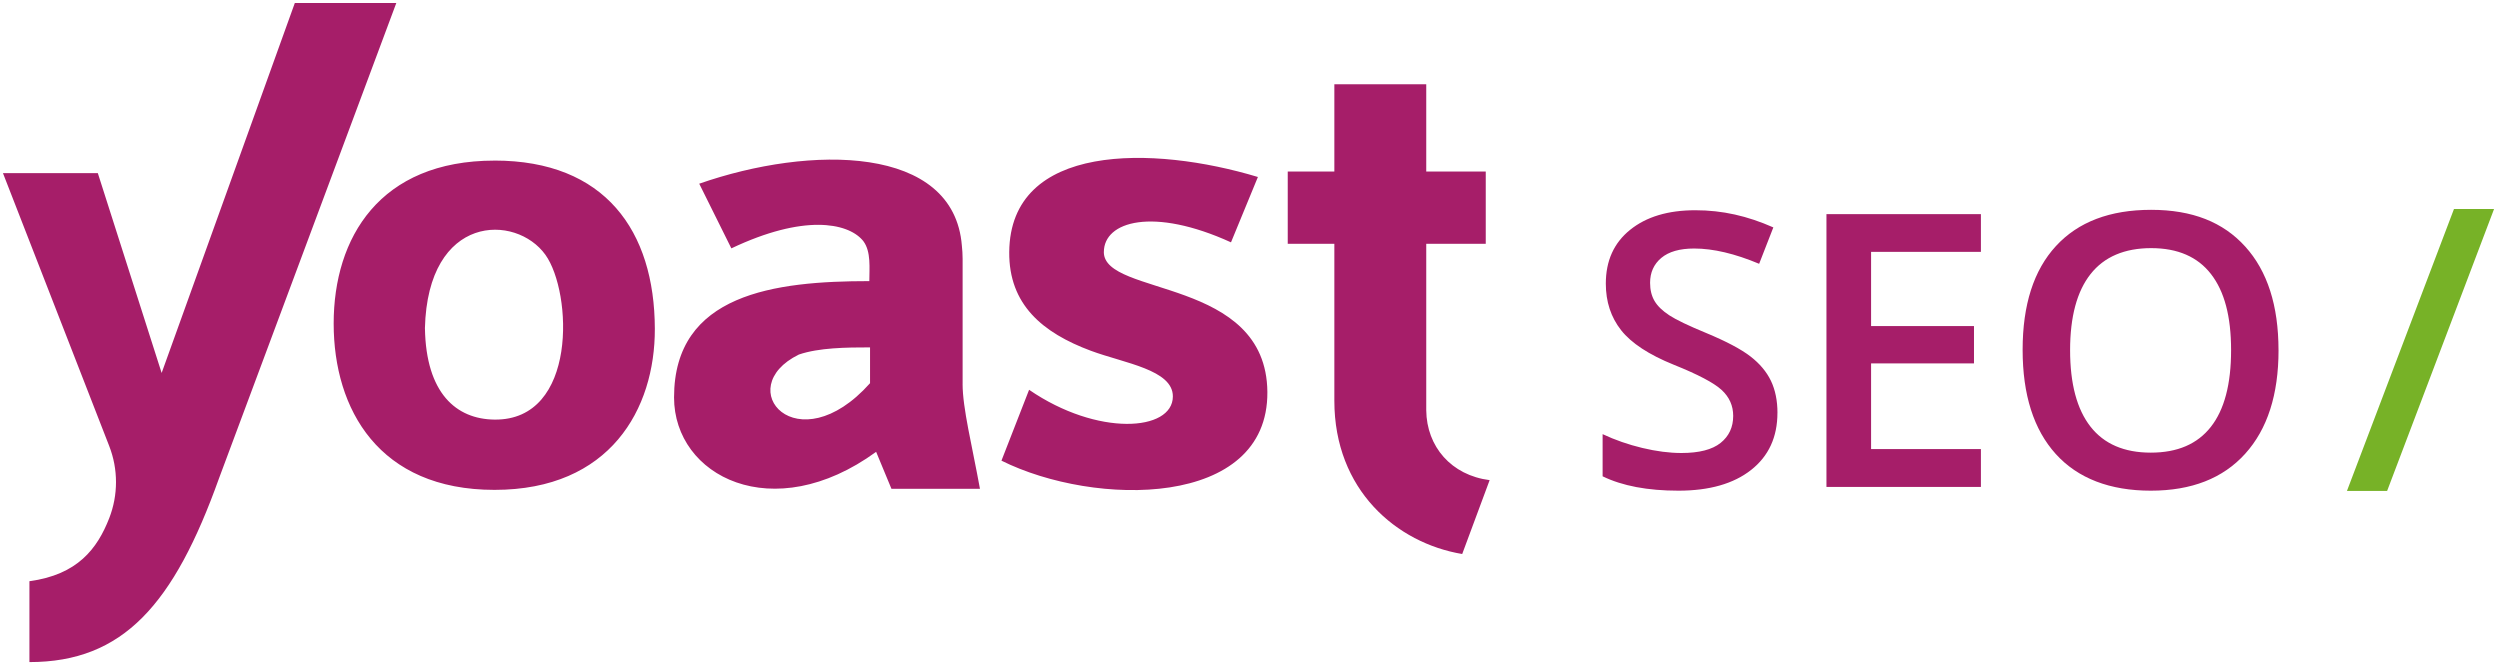
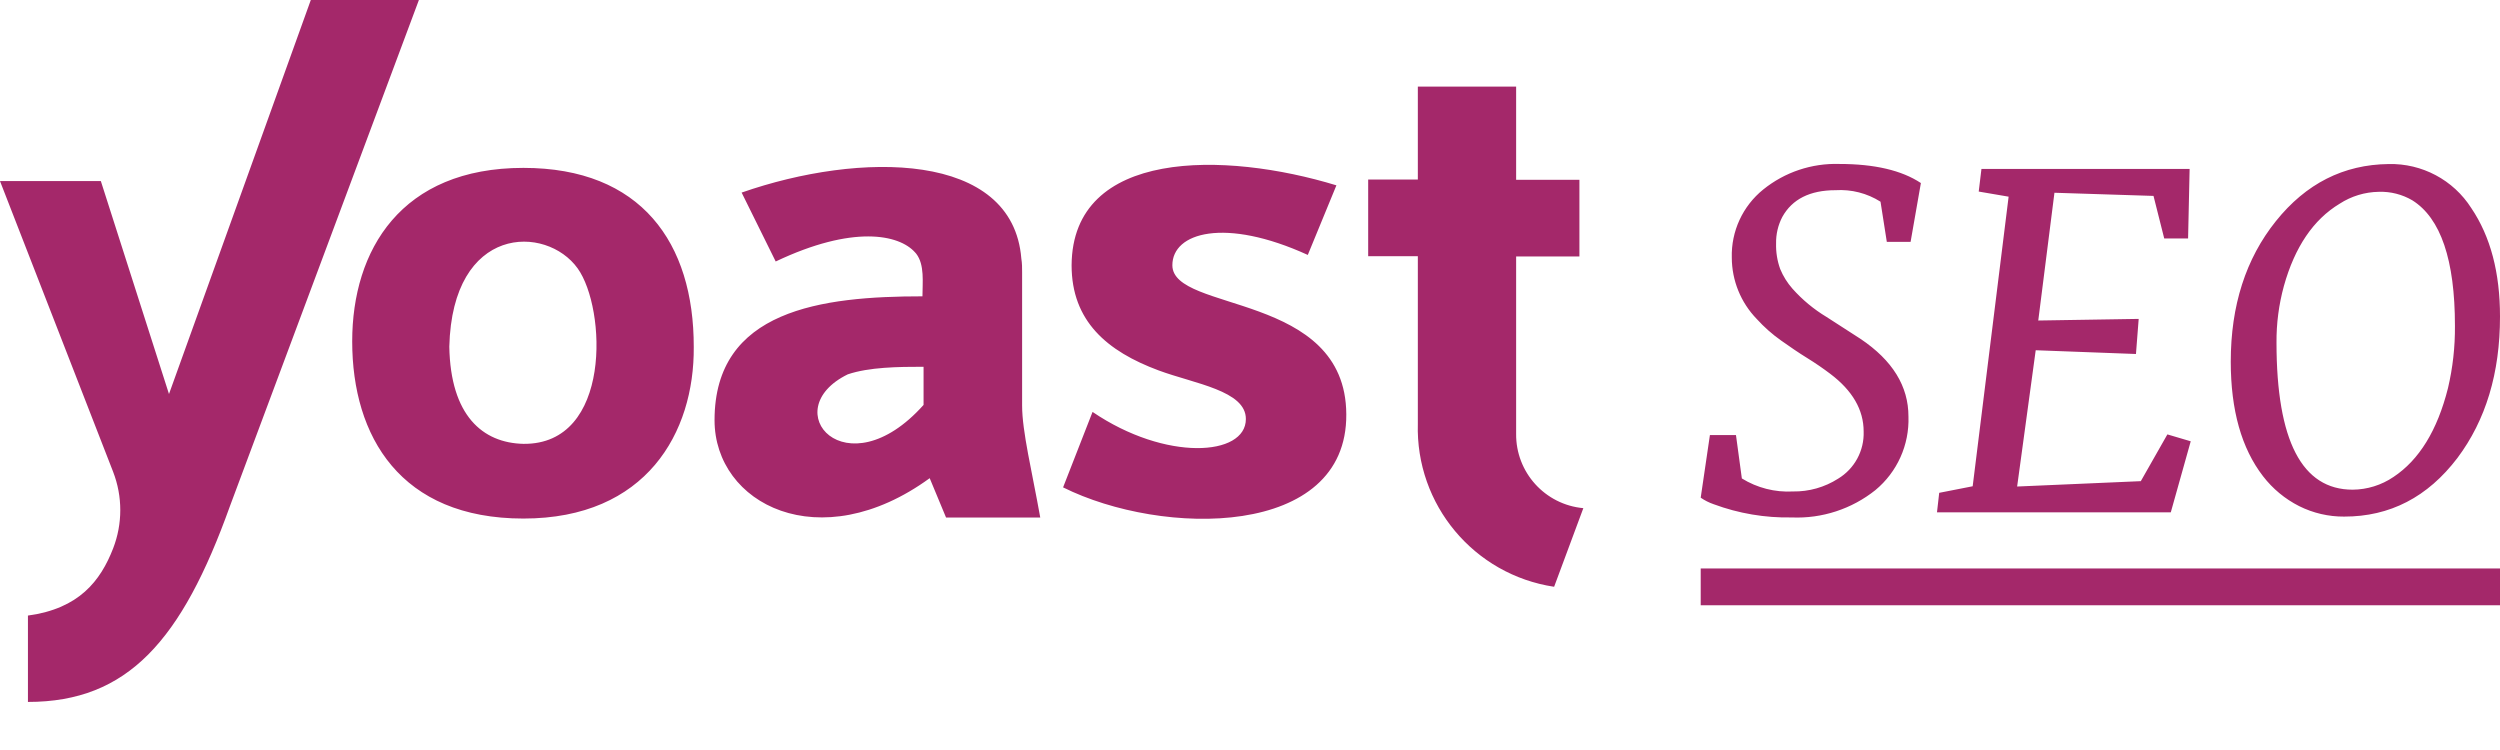
- <svg xmlns="http://www.w3.org/2000/svg" role="img" aria-hidden="true" focusable="false" viewBox="0 0 842 224" class="w-40" data-v-36f45bdc="">
-   <g fill="#a61e69" data-v-36f45bdc="">
-     <path d="M166.55 54.09c-38.69 0-54.17 25.97-54.17 54.88s15.25 56.02 54.17 56.02 54.07-27.19 54-54.26c-.09-32.97-16.77-56.65-54-56.65Zm-23.44 56.52c.94-38.69 30.66-38.65 40.59-24.79 9.05 12.63 10.9 55.81-17.14 55.5-12.92-.14-23.06-8.87-23.44-30.71ZM480.36 138.16V82.11h20.04V57.78h-20.04V28.39h-30.95v29.39h-15.7v24.33h15.7v52.87c0 30.05 20.95 47.91 43.06 51.61l9.24-24.88c-12.89-1.63-21.23-11.27-21.35-23.54ZM324.21 129.29V87.16c0-1.54-.1-2.98-.25-4.39-2.68-34.04-51.02-33.97-88.46-20.9l10.82 21.78c24.38-11.58 38.97-8.59 44.07-2.89.13.15.26.29.38.45.01.02.03.04.04.06 2.6 3.51 1.98 9.05 1.98 13.41-31.86 0-65.77 4.23-65.77 39.17 0 26.56 33.28 43.65 68.06 18.33l5.16 12.45h29.81c-2.66-14.62-5.85-27.14-5.85-35.34Zm-31.18-.23c-24.51 27.43-46.96 1.61-23.97-9.65 6.77-2.31 15.95-2.41 23.97-2.41v12.06ZM371.78 84.89c0-10.38 16.61-15.23 42.82-3.27l9.06-22.01c-35.27-10.66-83.44-11.62-83.75 25.28-.15 17.68 11.19 27.19 27.52 33.26 11.31 4.2 27.64 6.38 27.59 15.39-.06 11.77-25.38 13.57-48.42-2.26l-9.31 23.87c31.43 15.64 89.87 16.08 89.56-23.12-.31-38.76-55.08-32.11-55.08-47.14ZM99.3 1 54.44 125.61 32.95 58.32H1l35.78 91.89c3.05 7.82 3.05 16.51 0 24.33-4 10.25-10.65 19.03-26.87 21.21v27.24c31.58 0 48.65-19.41 63.88-61.96L133.48 1H99.3Z" data-v-36f45bdc="" />
-   </g>
-   <g fill="#a61e69" data-v-36f45bdc="">
-     <path d="M598.64 139.05c0 8.17-2.96 14.58-8.87 19.23-5.91 4.65-14.07 6.98-24.47 6.98s-18.92-1.61-25.54-4.84v-14.2c4.19 1.97 8.65 3.52 13.37 4.65 4.72 1.13 9.11 1.7 13.18 1.7 5.95 0 10.35-1.13 13.18-3.39 2.83-2.26 4.25-5.3 4.25-9.11 0-3.43-1.3-6.35-3.9-8.74-2.6-2.39-7.97-5.22-16.1-8.48-8.39-3.39-14.3-7.27-17.74-11.63-3.44-4.36-5.16-9.59-5.16-15.71 0-7.67 2.72-13.7 8.18-18.1 5.45-4.4 12.77-6.6 21.95-6.6s17.57 1.93 26.29 5.78l-4.78 12.26c-8.18-3.43-15.47-5.15-21.89-5.15-4.87 0-8.55 1.06-11.07 3.17-2.52 2.12-3.77 4.91-3.77 8.39 0 2.39.5 4.43 1.51 6.13s2.66 3.3 4.97 4.81c2.3 1.51 6.46 3.5 12.45 5.97 6.75 2.81 11.7 5.43 14.85 7.86 3.15 2.43 5.45 5.18 6.92 8.23 1.46 3.06 2.2 6.66 2.2 10.81ZM667.17 164.01h-52.02V72.12h52.02v12.7h-36.99v25.01h34.66v12.57h-34.66v28.85h36.99v12.76ZM767.41 117.94c0 14.96-3.74 26.59-11.23 34.88-7.49 8.3-18.08 12.44-31.8 12.44s-24.54-4.12-31.99-12.35c-7.44-8.23-11.17-19.93-11.17-35.1s3.74-26.82 11.23-34.95c7.49-8.13 18.17-12.19 32.05-12.19s24.24 4.13 31.7 12.38c7.47 8.26 11.2 19.88 11.2 34.88Zm-70.2 0c0 11.31 2.29 19.89 6.86 25.74 4.57 5.85 11.35 8.77 20.32 8.77s15.67-2.89 20.22-8.67c4.55-5.78 6.82-14.39 6.82-25.83s-2.25-19.82-6.76-25.64-11.23-8.74-20.16-8.74-15.82 2.91-20.41 8.74c-4.59 5.82-6.89 14.37-6.89 25.64Z" data-v-36f45bdc="" />
-   </g>
-   <path fill="#77b227" d="m790.45 165.35 36.05-94.96H840l-36.02 94.96h-13.53z" data-v-36f45bdc="" />
+ <svg xmlns="http://www.w3.org/2000/svg" role="img" aria-hidden="true" focusable="false" viewBox="0 0 293.51 88">
+   <path fill="#a4286a" d="M199.67 66.74h93.84v4.32h-93.84zM61.45 19.71c-14.36 0-20.1 9.64-20.1 20.37 0 11.16 5.66 20.8 20.1 20.8s20.08-10.1 20-20.14c.02-12.24-6.18-21.03-20-21.03Zm-8.7 21c.35-14.36 11.38-14.35 15.07-9.2 3.36 4.68 4.05 20.71-6.37 20.6-4.79-.11-8.56-3.32-8.7-11.42ZM178 50.92V30.11h7.43v-9H178V10.17h-11.54v10.91h-5.83v9h5.83v19.66a18.81 18.81 0 0 0 16 19.15l3.43-9.23a8.68 8.68 0 0 1-7.89-8.74ZM120 47.62V32c0-.57 0-1.11-.09-1.63-1-12.63-18.94-12.61-32.84-7.76l4 8.09c9.05-4.3 14.47-3.19 16.36-1.07l.14.16c1 1.3.73 3.36.73 5-11.83 0-24.41 1.57-24.41 14.54 0 9.86 12.35 16.21 25.26 6.81l1.92 4.62h11.06c-.97-5.44-2.13-10.09-2.13-13.14Zm-11.57-.08c-9.1 10.18-17.43.59-8.9-3.59 2.51-.85 5.92-.89 8.9-.89ZM137.64 31.14c0-3.85 6.17-5.65 15.9-1.21l3.36-8.17c-13.09-4-31-4.32-31.09 9.38 0 6.56 4.16 10.1 10.22 12.35 4.2 1.56 10.26 2.37 10.24 5.71 0 4.37-9.42 5-18-.84l-3.46 8.86c11.67 5.81 33.36 6 33.25-8.58-.06-14.39-20.42-11.92-20.42-17.5ZM36.49 0 19.84 46.26l-8-25H0l13.28 34.13a12.45 12.45 0 0 1 0 9c-1.48 3.81-4 7.07-10 7.88v10.14c11.73 0 18.06-7.21 23.72-23L49.18 0ZM200.75 51.08h3.06l.69 5.09a10.32 10.32 0 0 0 6 1.53 9.57 9.57 0 0 0 5.3-1.5 6.22 6.22 0 0 0 3-5.54q0-3.82-3.93-6.78c-.81-.61-1.7-1.23-2.69-1.84s-2-1.3-3.07-2.06a17.37 17.37 0 0 1-2.86-2.53 10.38 10.38 0 0 1-2.93-7.2 9.93 9.93 0 0 1 3.69-8 13.53 13.53 0 0 1 8.94-3q6.19 0 9.57 2.24l-1.21 6.91h-2.79l-.74-4.72a8.84 8.84 0 0 0-5.28-1.35c-3 0-5.09 1.05-6.25 3.14a6.46 6.46 0 0 0-.73 3.11 8.18 8.18 0 0 0 .48 3 8.23 8.23 0 0 0 1.44 2.31 17.23 17.23 0 0 0 4 3.32l4 2.58q5.63 3.78 5.62 9.12a10.73 10.73 0 0 1-3.88 8.63 14.74 14.74 0 0 1-9.83 3.21 24.91 24.91 0 0 1-9.15-1.55 6.27 6.27 0 0 1-1.53-.77ZM227.67 57.86l3.93-.77 4.22-34-3.51-.6.32-2.66h24.44l-.18 8.17h-2.8l-1.26-5-11.63-.37-1.9 15 11.79-.19-.32 4.12-11.77-.44-2.18 16 14.52-.63 3.12-5.49 2.74.81-2.34 8.34h-27.45ZM275.21 60.65a11.64 11.64 0 0 1-5.28-1.23 12.42 12.42 0 0 1-4.24-3.51Q261.9 51 261.9 42.46q0-9.89 5.3-16.5t13.23-6.7a11.19 11.19 0 0 1 9.71 5.17q3.38 5 3.37 12.76 0 9.91-5 16.58-5.24 6.89-13.3 6.88Zm1-3.16A8.64 8.64 0 0 0 281 56q4.53-3 6.4-10.42a30.76 30.76 0 0 0 .82-7.33q0-11.59-5-14.73a7.3 7.3 0 0 0-3.94-1 8.68 8.68 0 0 0-4.6 1.4q-4.62 2.79-6.54 9.65a24.51 24.51 0 0 0-.87 6.67q.01 17.25 8.94 17.25Z" />
</svg>
